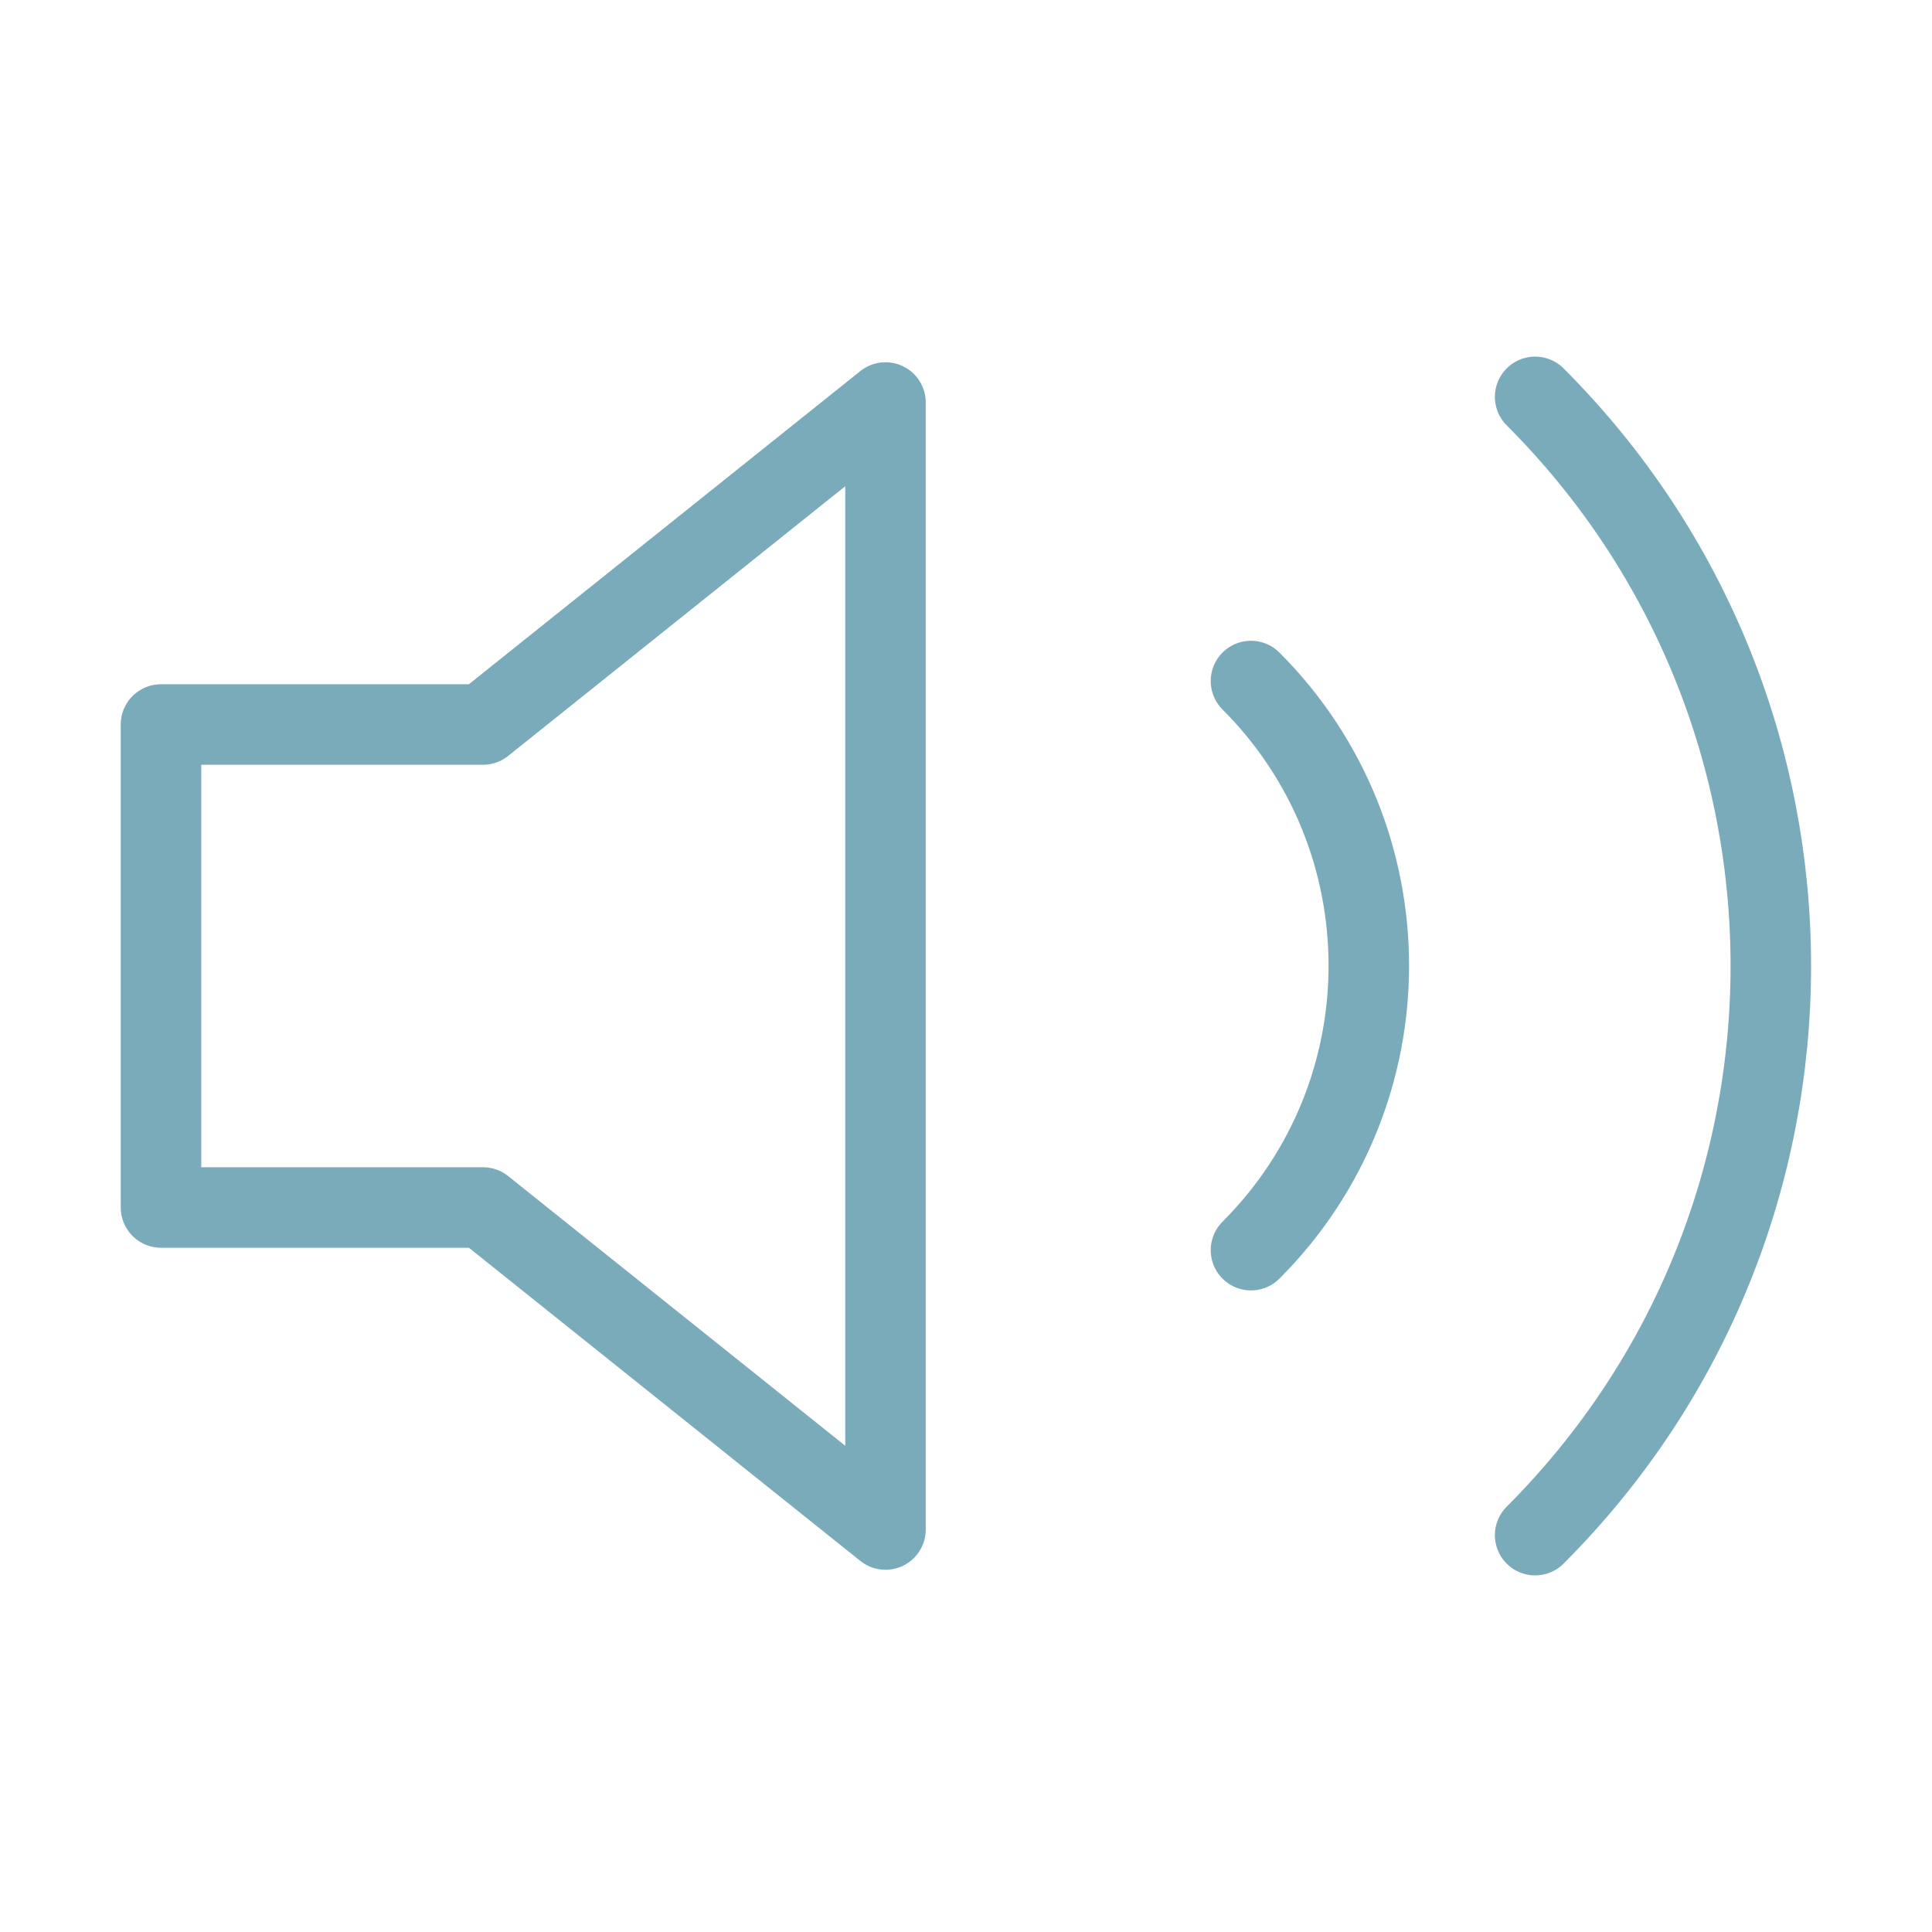
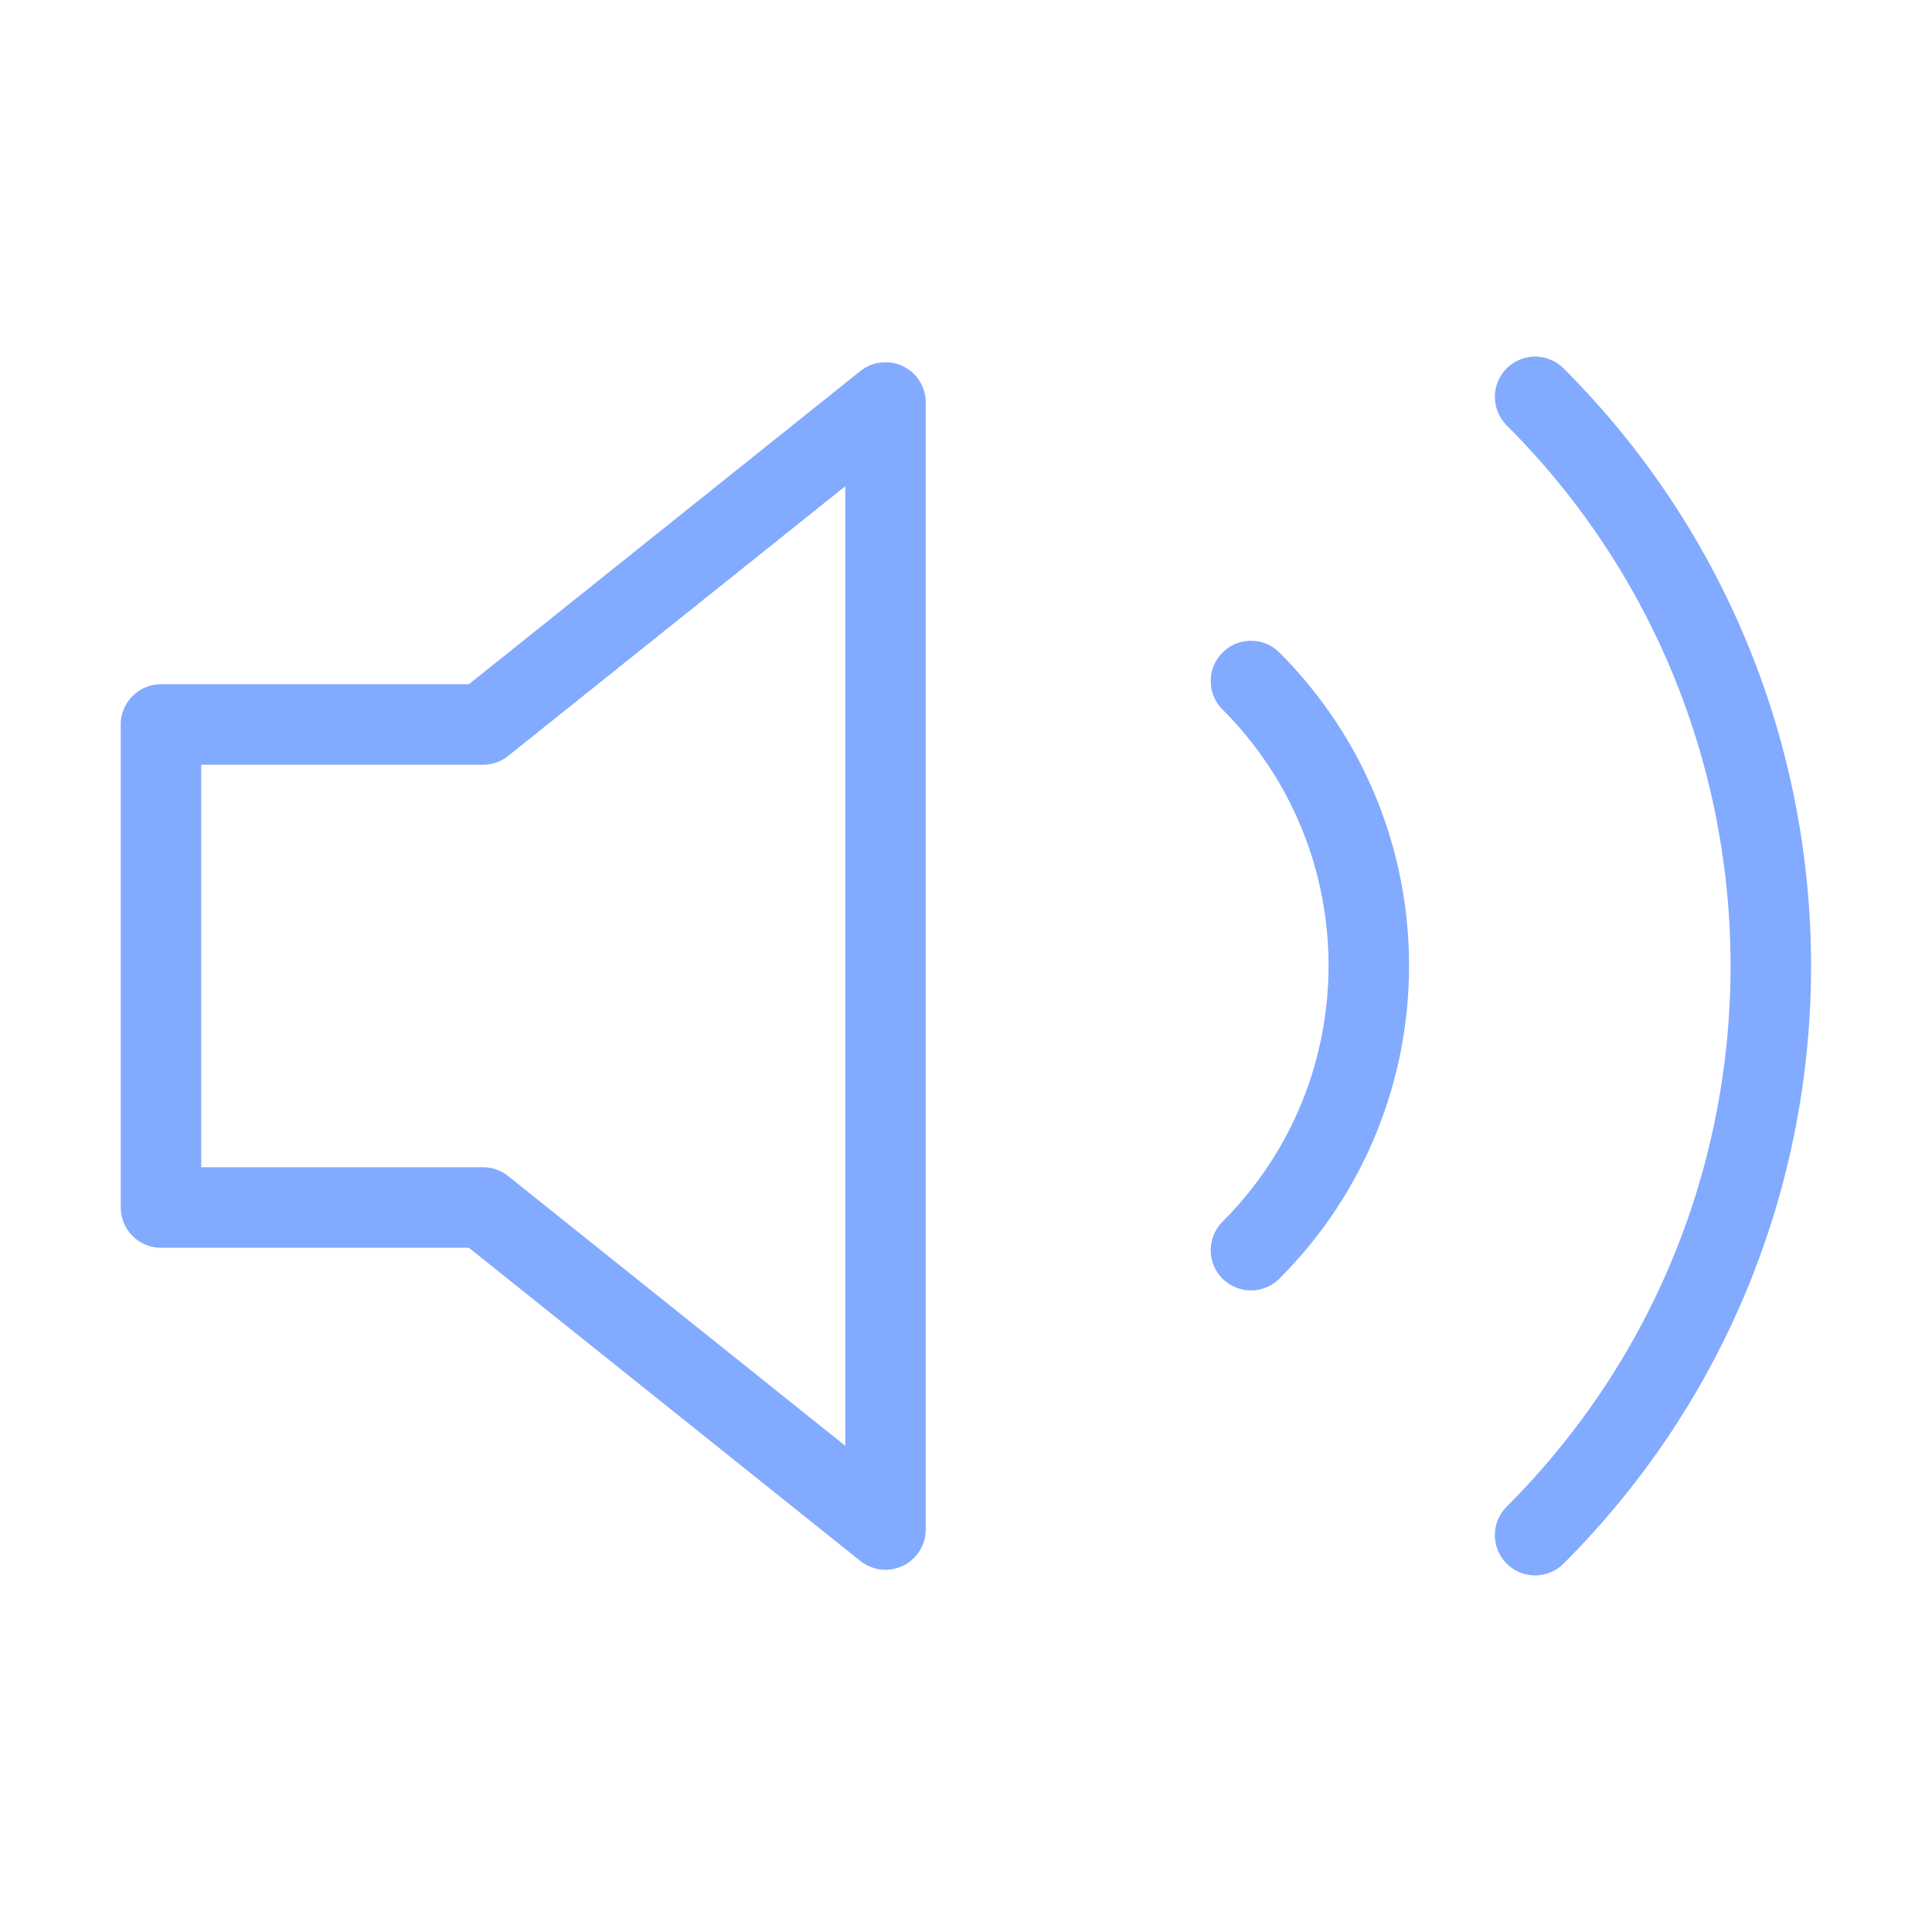
- <svg xmlns="http://www.w3.org/2000/svg" width="56" height="56" viewBox="0 0 24 24" fill="none" stroke="#7aabba" stroke-width="1" stroke-linecap="round" stroke-linejoin="round" class="feather feather-volume-2">
+ <svg xmlns="http://www.w3.org/2000/svg" width="56" height="56" viewBox="0 0 24 24" fill="none" stroke="#82aaff" stroke-width="1" stroke-linecap="round" stroke-linejoin="round" class="feather feather-volume-2">
  <polygon points="11 5 6 9 2 9 2 15 6 15 11 19 11 5" />
  <path d="M19.07 4.93a10 10 0 0 1 0 14.14M15.54 8.46a5 5 0 0 1 0 7.07" />
</svg>
